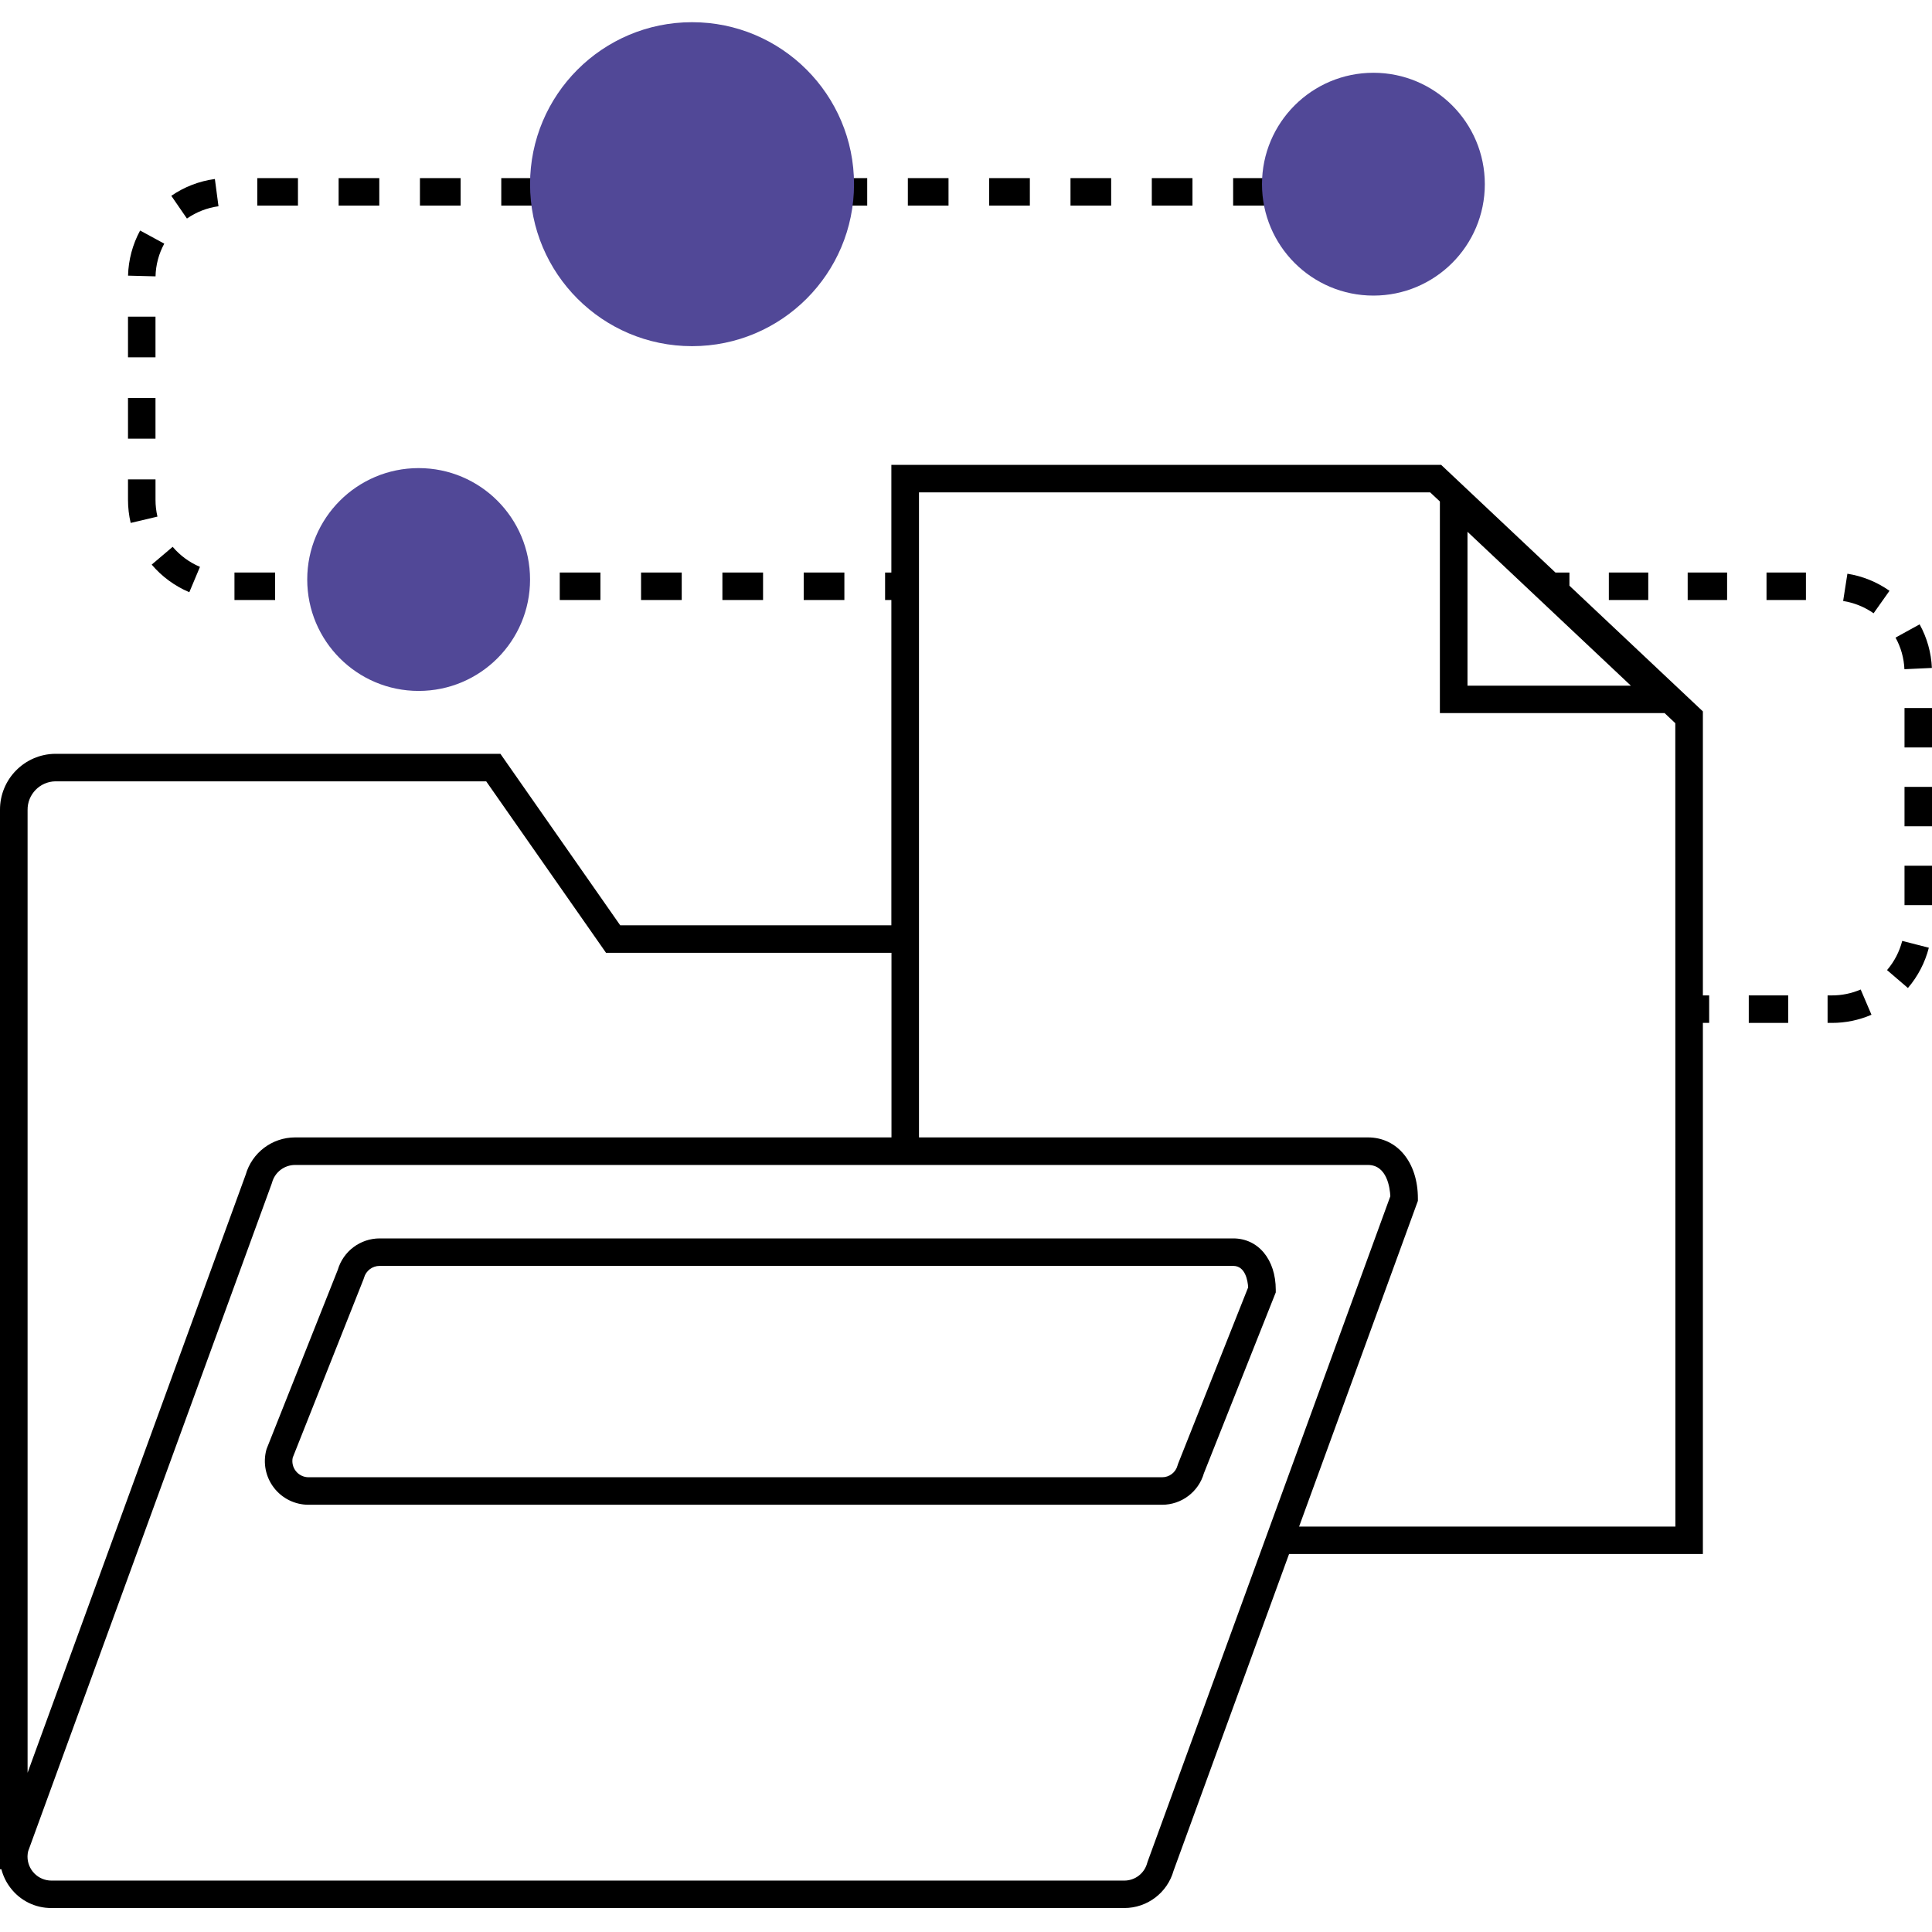
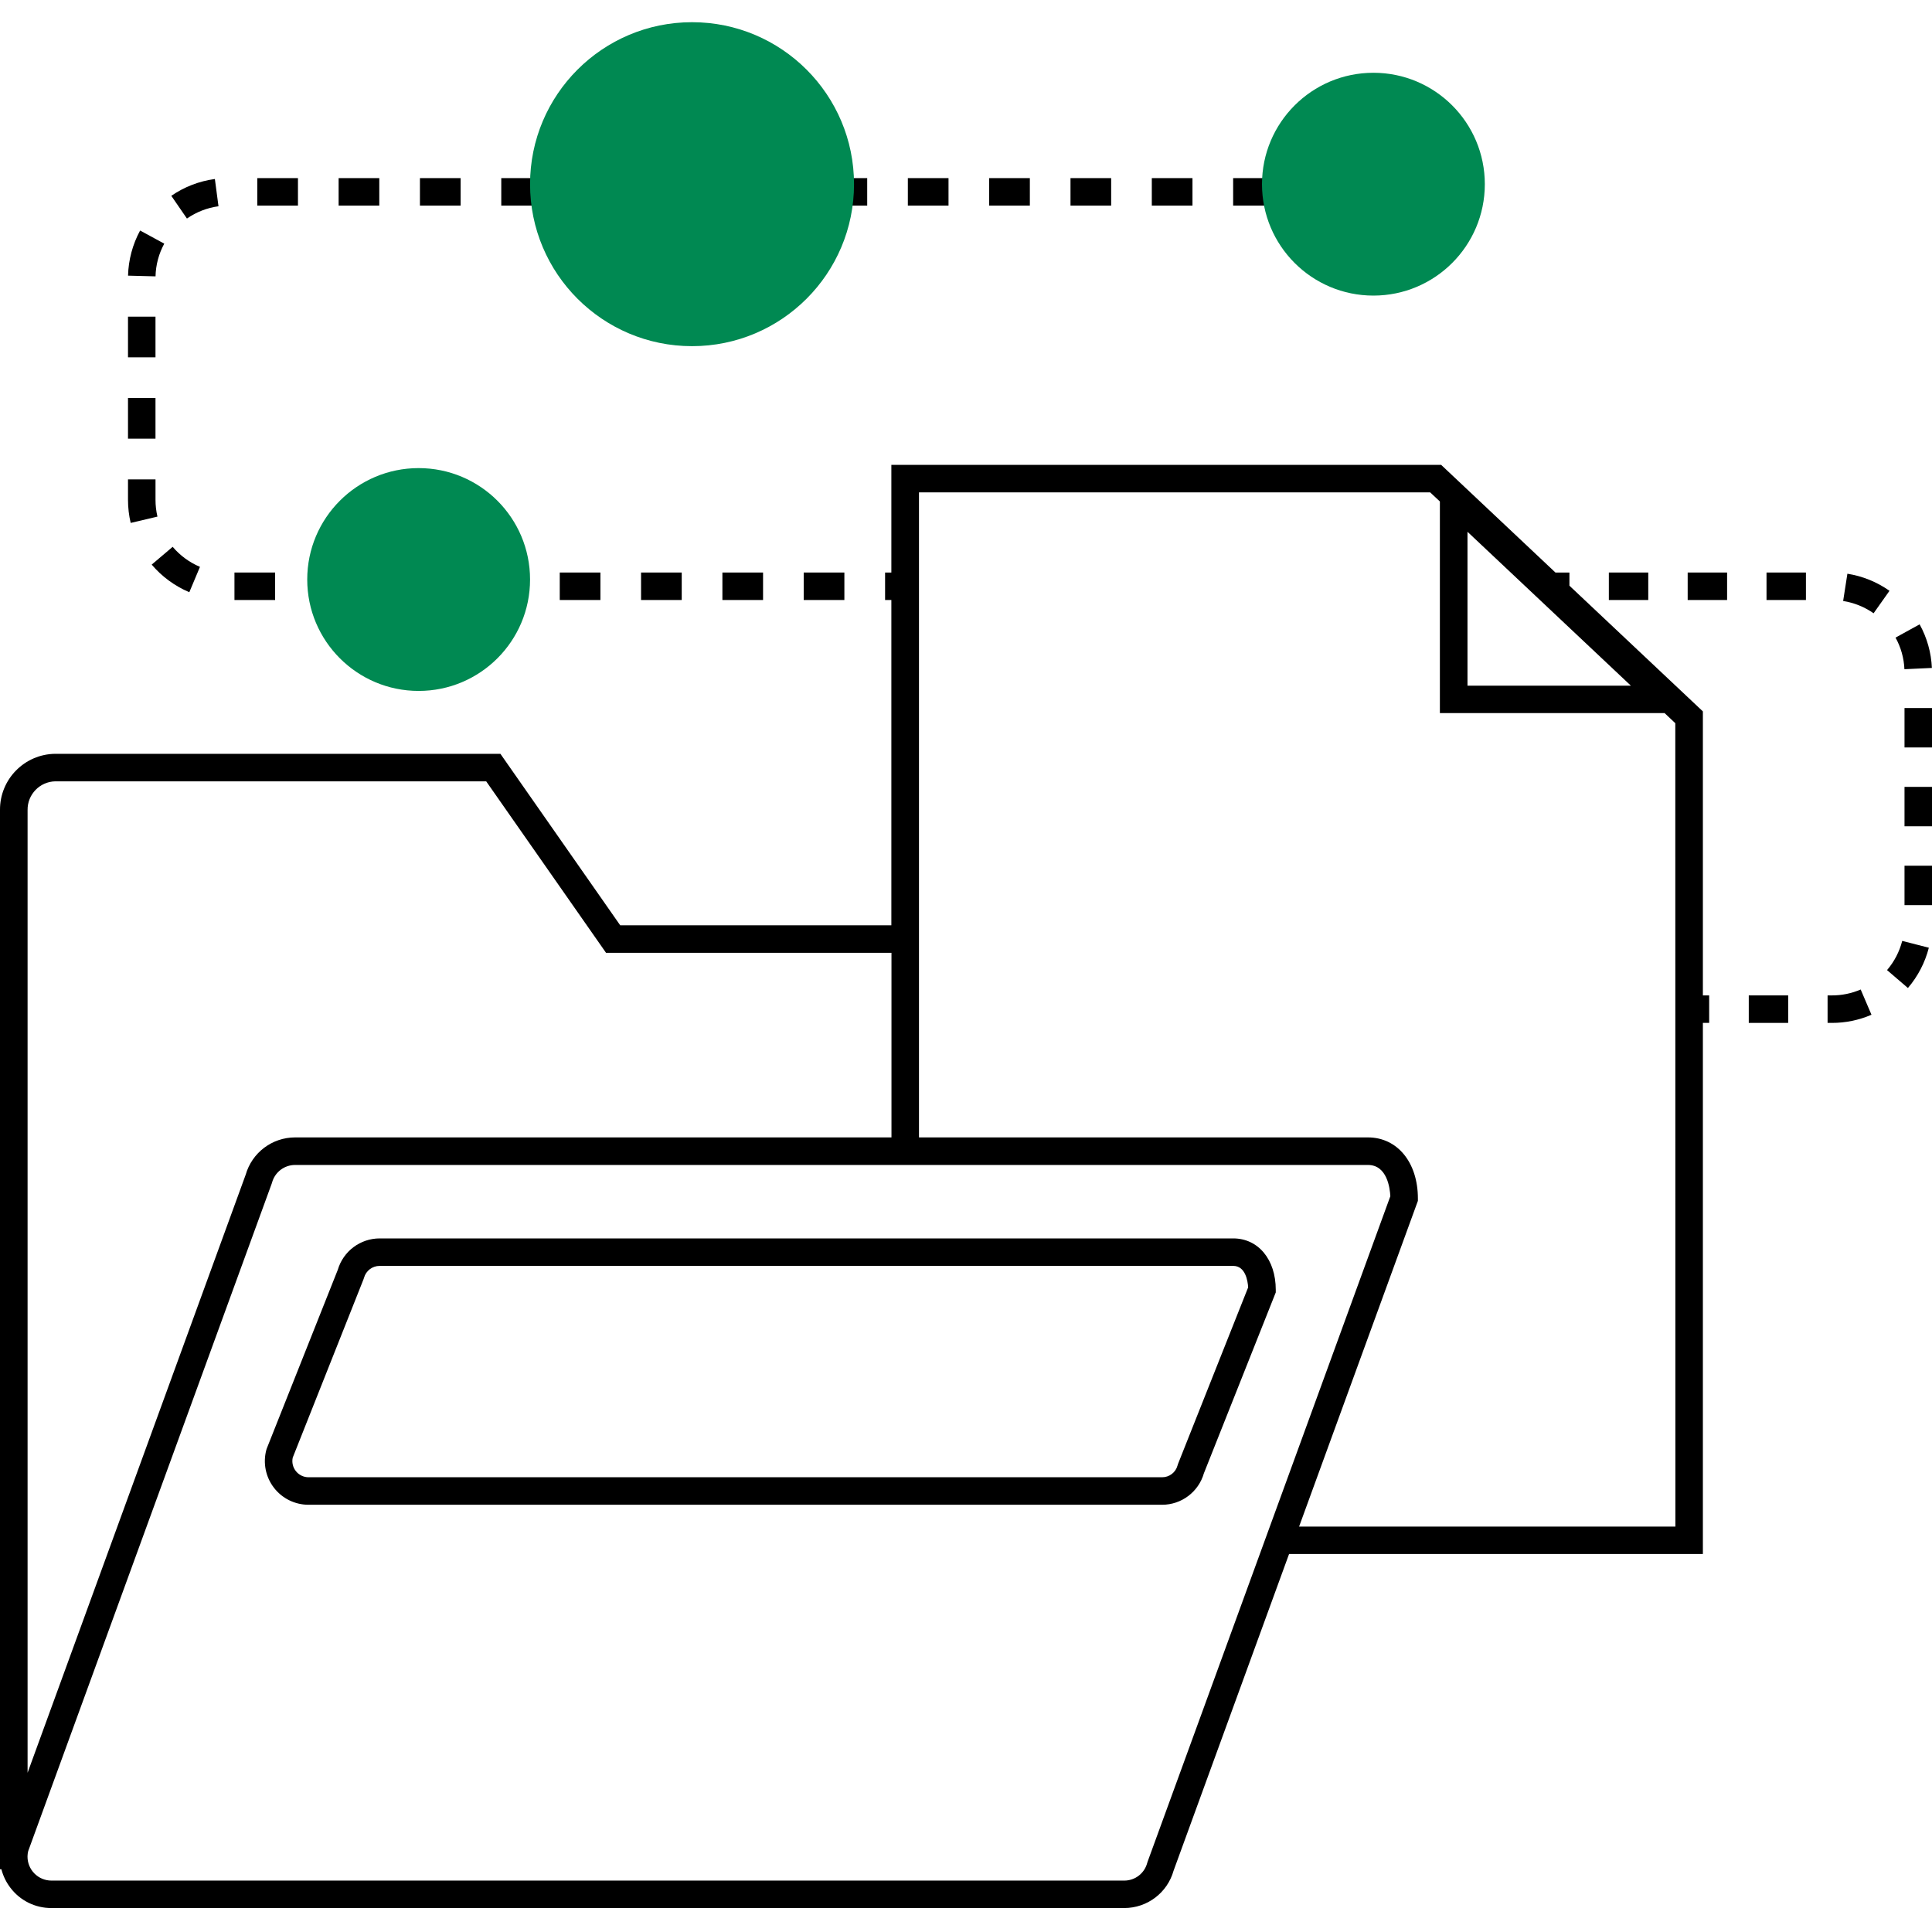
<svg xmlns="http://www.w3.org/2000/svg" viewBox="0 0 850.39 850.39">
  <g id="ICONS">
    <path d="M850.34,294a43.56,43.56,0,0,0-5.4-19.19l-10.6,5.84a31.48,31.48,0,0,1,3.91,13.91Z" />
    <rect x="708.15" y="252" width="17.35" height="12.1" />
    <rect x="742.85" y="252" width="17.35" height="12.1" />
    <rect x="838.29" y="381.05" width="12.1" height="17.35" />
    <path d="M830.6,427l9.19,7.88A44.22,44.22,0,0,0,849,417.15l-11.72-3A32.05,32.05,0,0,1,830.6,427Z" />
    <rect x="838.29" y="311.65" width="12.1" height="17.35" />
    <rect x="769.74" y="438.14" width="17.35" height="12.1" />
    <rect x="838.29" y="346.35" width="12.1" height="17.35" />
    <path d="M813.15,252.53l-1.87,12a32.13,32.13,0,0,1,13.4,5.41l7-9.89A44.09,44.09,0,0,0,813.15,252.53Z" />
    <rect x="777.55" y="252" width="17.35" height="12.1" />
    <path d="M806.3,438.14h-1.87v12.1h1.87a43.65,43.65,0,0,0,17.45-3.59L819,435.54A31.87,31.87,0,0,1,806.3,438.14Z" />
    <rect x="578.57" y="78.4" width="8.81" height="12.1" />
    <rect x="317.97" y="252" width="17.9" height="12.1" />
    <rect x="353.76" y="252" width="17.9" height="12.1" />
    <rect x="328.02" y="78.4" width="17.9" height="12.1" />
    <rect x="292.22" y="78.4" width="17.9" height="12.1" />
    <rect x="246.38" y="252" width="17.9" height="12.1" />
    <rect x="282.17" y="252" width="17.9" height="12.1" />
    <rect x="256.43" y="78.4" width="17.9" height="12.1" />
    <rect x="363.81" y="78.4" width="17.9" height="12.1" />
    <rect x="542.78" y="78.4" width="17.9" height="12.1" />
    <rect x="506.98" y="78.4" width="17.9" height="12.1" />
    <rect x="471.19" y="78.4" width="17.9" height="12.1" />
    <rect x="399.6" y="78.4" width="17.9" height="12.1" />
    <rect x="435.4" y="78.4" width="17.9" height="12.1" />
    <path d="M72.3,107.25l-10.63-5.78a44.1,44.1,0,0,0-5.31,19.86l12.1.31A31.54,31.54,0,0,1,72.3,107.25Z" />
    <rect x="103.2" y="252" width="17.9" height="12.1" />
    <path d="M96.17,90.79l-1.59-12a44.15,44.15,0,0,0-19.18,7.4l6.88,10A31.94,31.94,0,0,1,96.17,90.79Z" />
    <rect x="220.64" y="78.4" width="17.9" height="12.1" />
    <rect x="56.34" y="139.38" width="12.1" height="17.9" />
    <path d="M69.3,227.39a32,32,0,0,1-.85-7.39v-9H56.34v9a44.39,44.39,0,0,0,1.18,10.17Z" />
    <rect x="56.34" y="175.18" width="12.1" height="17.9" />
    <path d="M76,240.69l-9.23,7.83a44.32,44.32,0,0,0,16.56,12.15l4.69-11.16A32.26,32.26,0,0,1,76,240.69Z" />
    <rect x="174.79" y="252" width="17.9" height="12.1" />
    <rect x="184.84" y="78.4" width="17.9" height="12.1" />
    <rect x="210.58" y="252" width="17.9" height="12.1" />
    <rect x="113.25" y="78.4" width="17.9" height="12.1" />
    <rect x="139" y="252" width="17.9" height="12.1" />
    <rect x="149.05" y="78.4" width="17.9" height="12.1" />
    <path d="M749.54,313.13,690.8,257.8V252h-6.16l-50.3-47.38h-242V252h-2.76v12.1h2.76V407.29H273L220.26,331.8H24.36A24.57,24.57,0,0,0,0,356.54v460a16.83,16.83,0,0,0,0,1.74l0,4.48.61,0a22.72,22.72,0,0,0,4,8.2,22.45,22.45,0,0,0,18,8.88H494.87a22.52,22.52,0,0,0,21.69-16.43L567.4,684H749.54V450.24h2.77v-12.1h-2.77Zm-31.7-11.33H645.93V234.07ZM24.36,343.91H214l52.76,75.49H392.39v81.24H129.88a22.64,22.64,0,0,0-21.74,16.42l-96,263.24V356.54A12.46,12.46,0,0,1,24.36,343.91ZM505.1,819.53l-.16.52a10.42,10.42,0,0,1-10.07,7.71H22.61a10.53,10.53,0,0,1-10.5-10.64h0V817a10.49,10.49,0,0,1,.3-2.22L119.59,521l.16-.49a10.5,10.5,0,0,1,10.13-7.74H602.13c8.45,0,9.67,10.28,9.84,13.76ZM737.44,671.94H571.81l51.92-142.36.37-1v-1.07c0-15.82-9-26.87-22-26.87H404.5V216.72h225l4.28,4v93.15h98.9l4.72,4.45Z" />
    <path d="M542.82,545.1H167.13a19.24,19.24,0,0,0-18.45,13.82l-31.22,78.56-.22.65a19.22,19.22,0,0,0,18.55,24.21h375.7A19.15,19.15,0,0,0,529.9,648.5l31.64-79.63v-1.16C561.54,554.39,553.84,545.1,542.82,545.1Zm-24.29,99.23-.22.69a7,7,0,0,1-6.82,5.21H135.79a7.13,7.13,0,0,1-6.94-8.65L160,563.1l.22-.65a7.13,7.13,0,0,1,6.87-5.25H542.82c5.41,0,6.4,6.69,6.57,9.44Z" />
-     <circle cx="604.52" cy="81.07" r="49.04" fill="#514897" />
-     <circle cx="184.27" cy="255.08" r="49.04" fill="#514897" />
-     <circle cx="304.61" cy="81.07" r="71.3" fill="#514897" />
+     <circle cx="604.52" cy="81.07" r="49.04" fill="#008952" />
+     <circle cx="184.27" cy="255.08" r="49.04" fill="#008952" />
+     <circle cx="304.61" cy="81.07" r="71.3" fill="#008952" />
  </g>
</svg>
